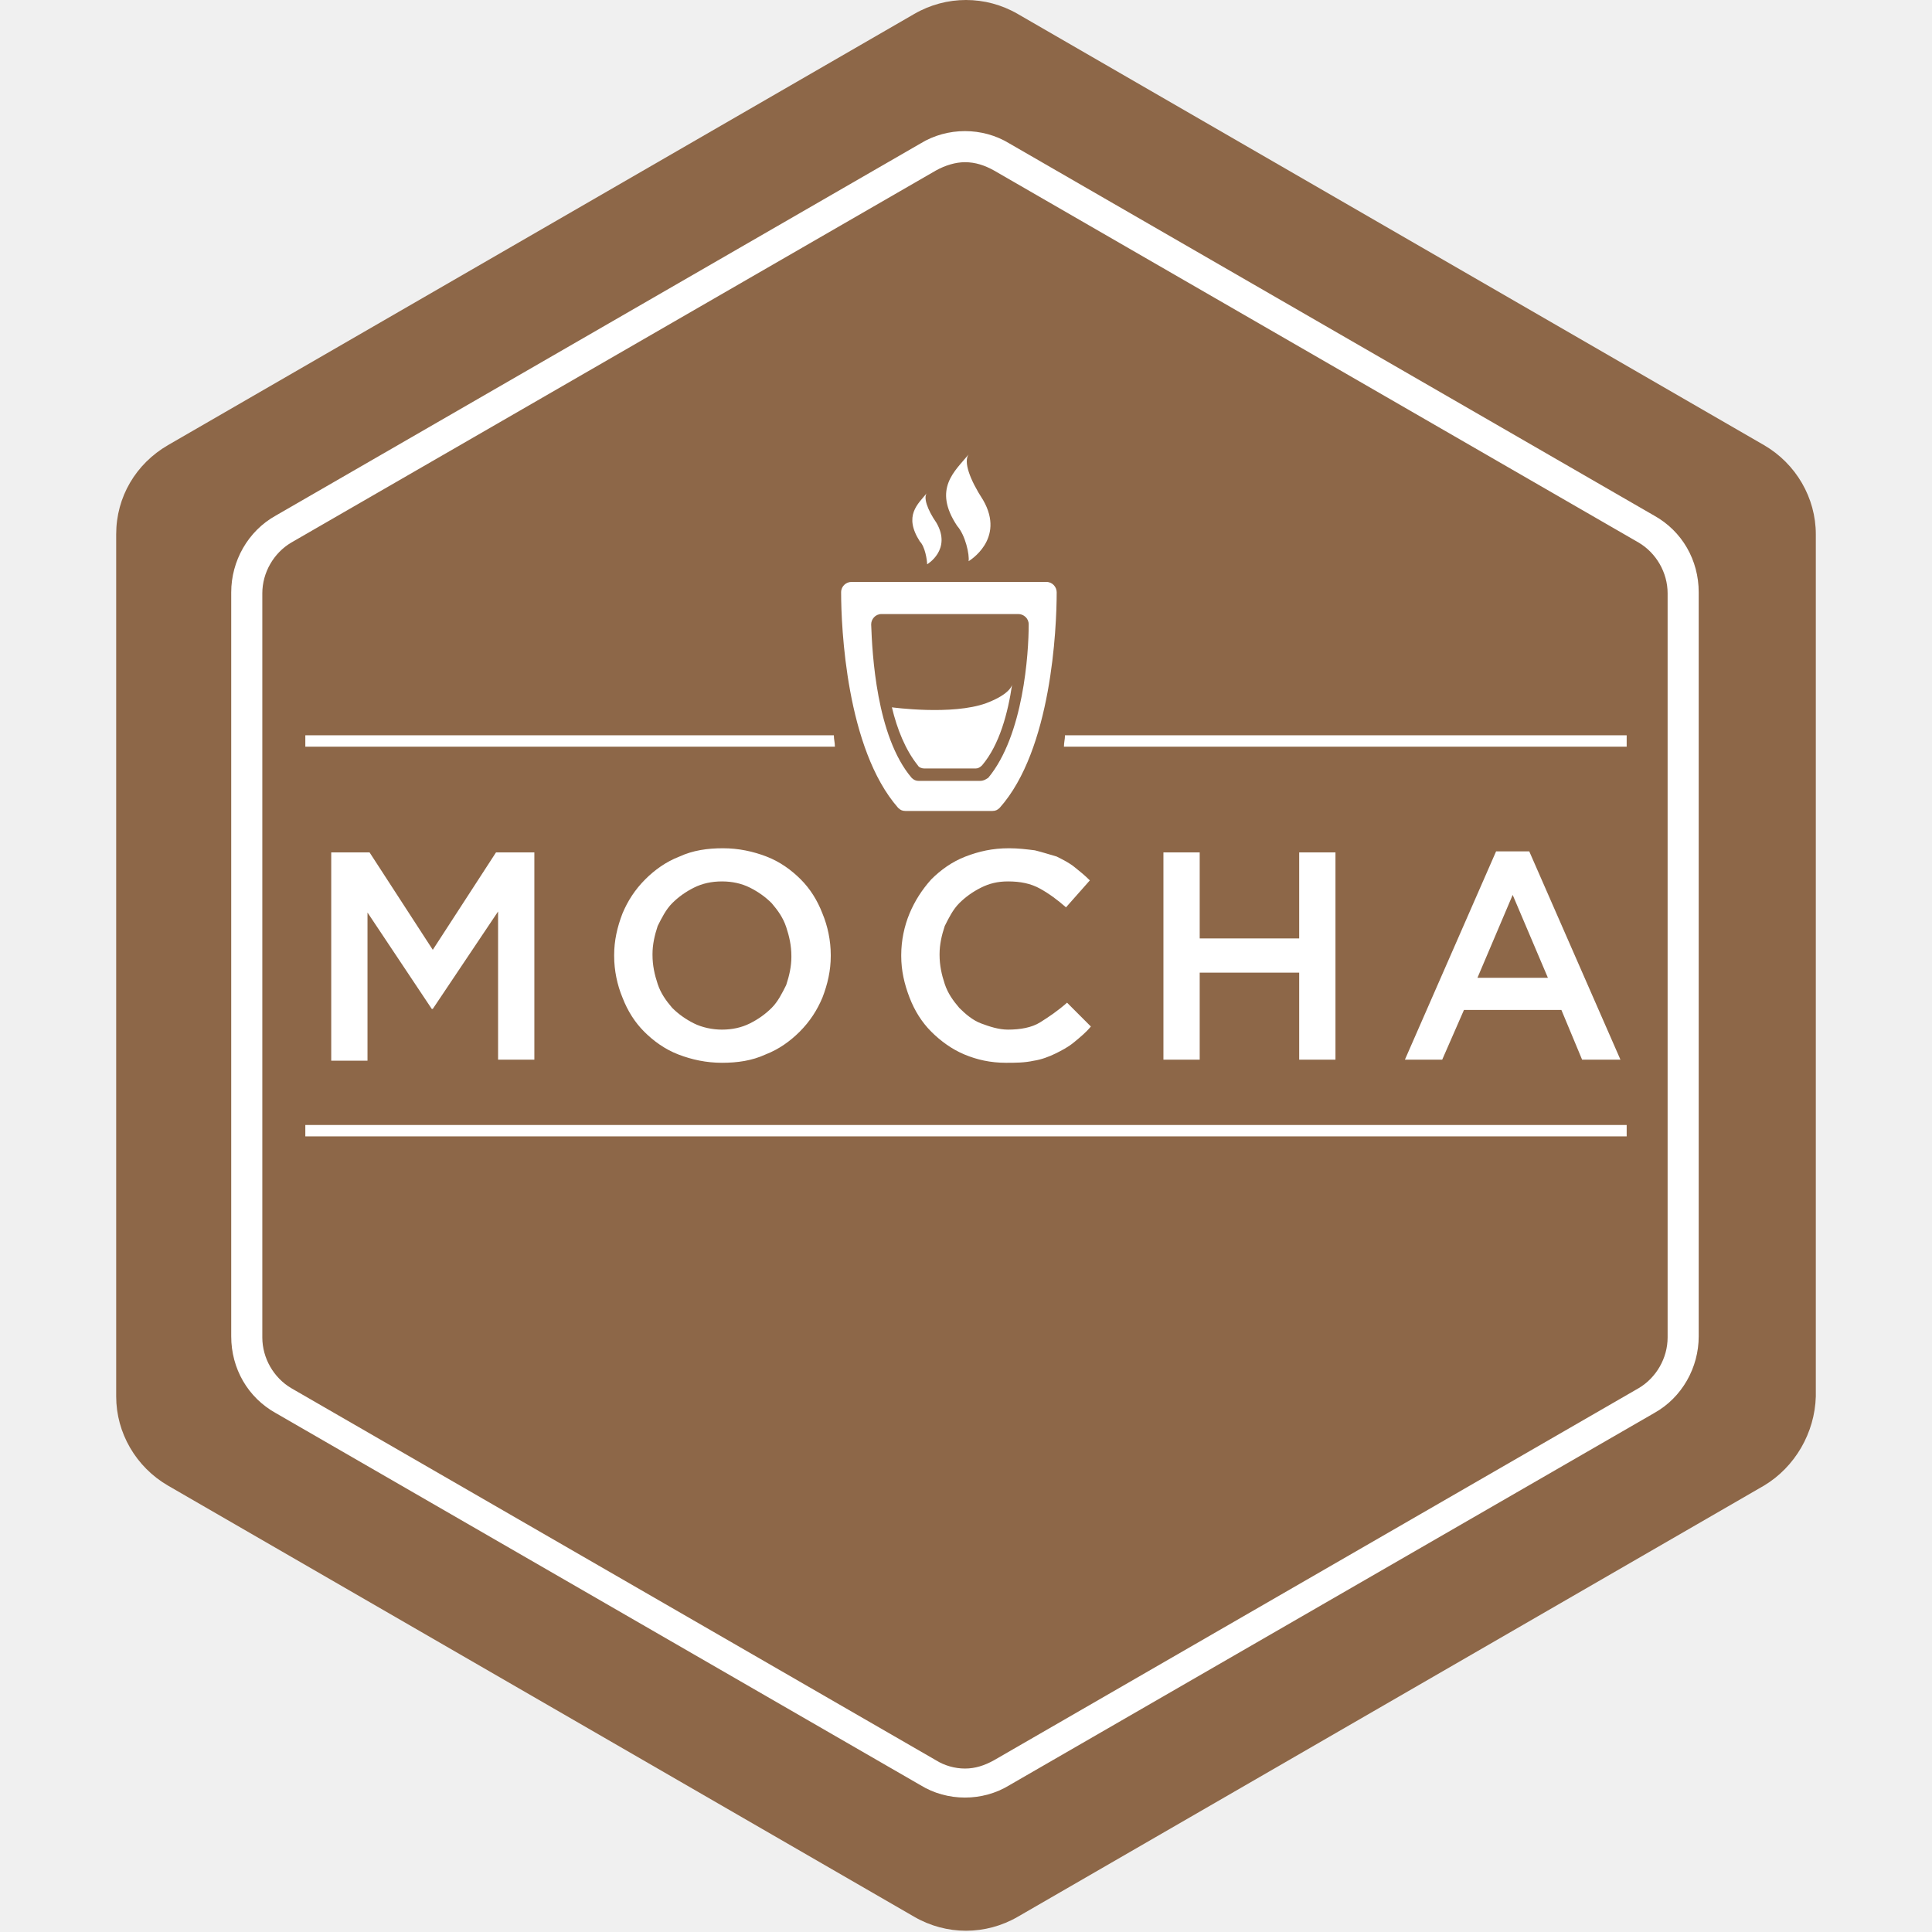
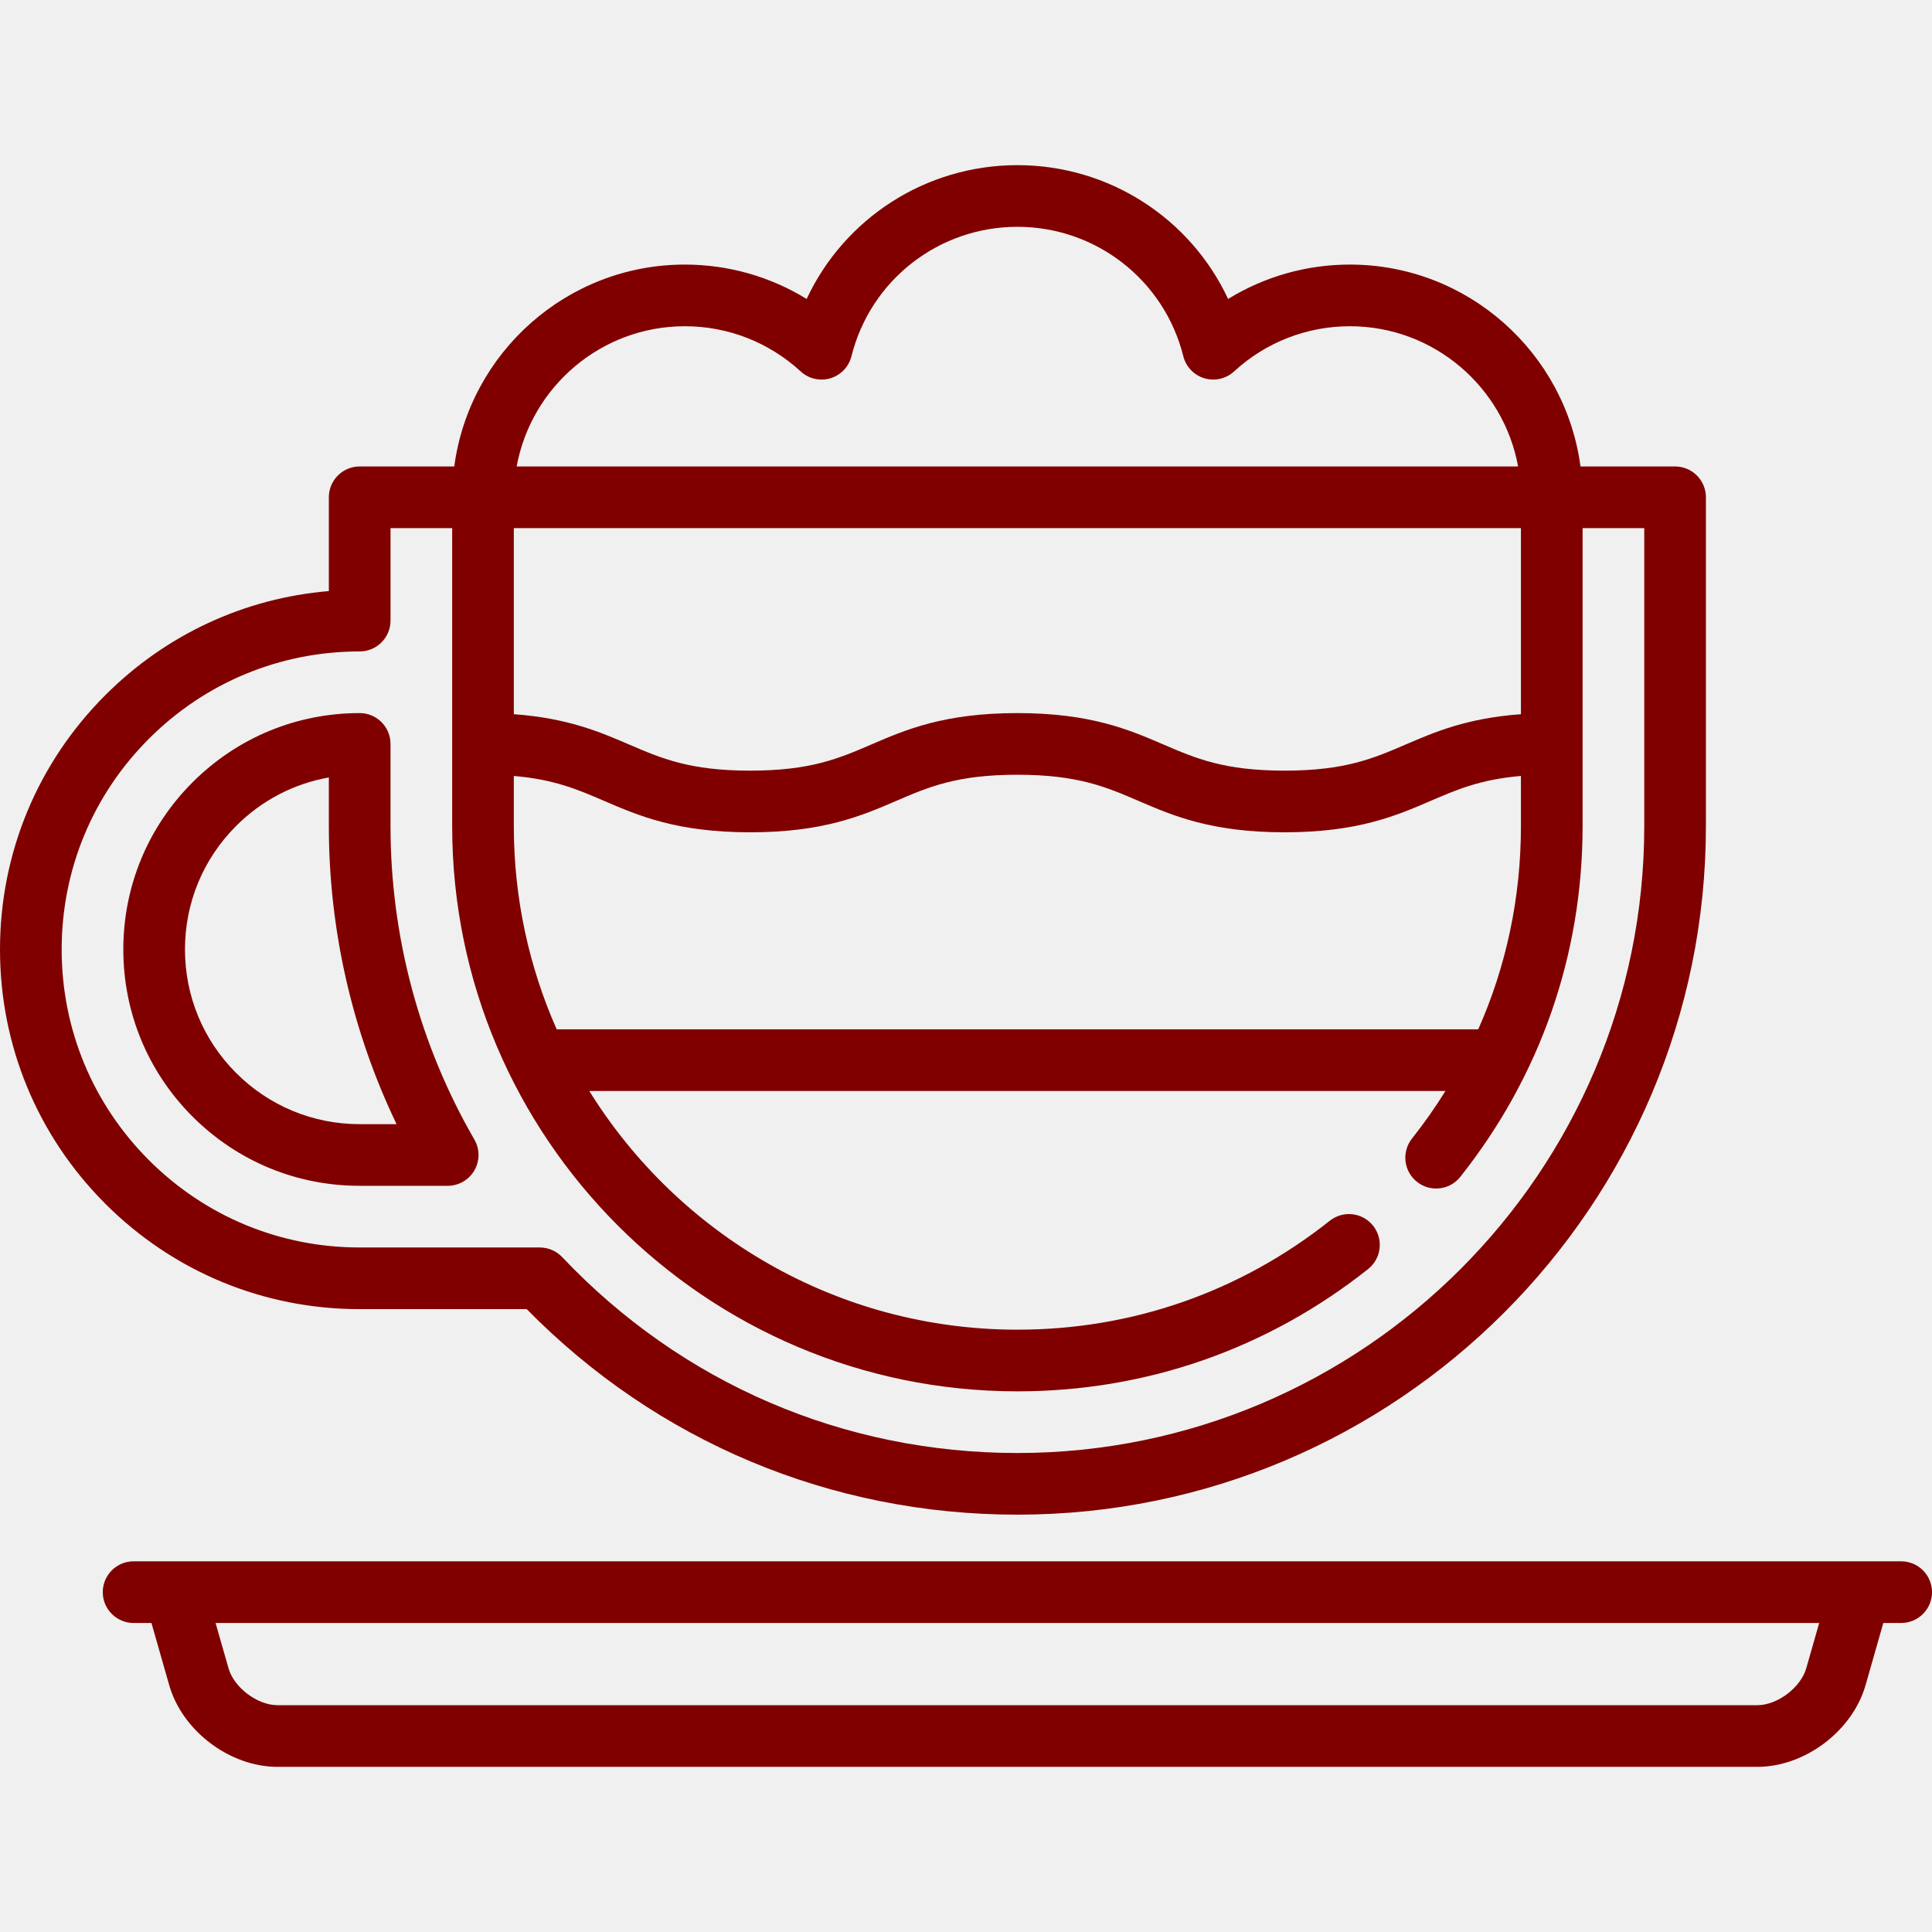
- <svg xmlns="http://www.w3.org/2000/svg" width="800px" height="800px" viewBox="-17.5 0 291 291" version="1.1" preserveAspectRatio="xMidYMid">
-   <g>
-     <path d="M248.195,223.766 L135.805,288.703 C130.966,291.512 125.034,291.512 120.195,288.703 L7.805,223.766 C2.966,220.956 0,215.805 0,210.342 L0,80.468 C0,74.849 2.966,69.854 7.805,67.044 L120.195,2.107 C125.034,-0.702 130.966,-0.702 135.805,2.107 L248.195,67.044 C253.034,69.854 256,75.005 256,80.468 L256,210.342 C255.844,215.805 252.878,220.956 248.195,223.766 L248.195,223.766 Z" fill="#8D6748">
- 
- </path>
-     <path d="M127.844,19.747 C125.503,19.747 123.161,20.371 121.132,21.62 L24.039,77.659 C19.824,80.001 17.327,84.527 17.327,89.21 L17.327,201.288 C17.327,206.127 19.824,210.498 24.039,212.84 L121.132,268.879 C123.161,270.128 125.503,270.752 127.844,270.752 C130.185,270.752 132.527,270.128 134.556,268.879 L231.649,212.84 C235.864,210.498 238.361,205.971 238.361,201.289 L238.361,89.21 C238.361,84.371 235.864,80.001 231.649,77.659 L134.556,21.62 C132.527,20.371 130.185,19.747 127.844,19.747 L127.844,19.747 Z M127.844,24.43 L127.844,24.43 C129.405,24.43 130.81,24.898 132.215,25.679 L229.307,81.718 C231.961,83.279 233.678,86.245 233.678,89.367 L233.678,201.445 C233.678,204.567 231.961,207.532 229.307,209.093 L132.215,265.132 C130.81,265.913 129.405,266.381 127.844,266.381 C126.283,266.381 124.722,265.913 123.473,265.132 L26.381,209.093 C23.727,207.532 22.01,204.567 22.01,201.445 L22.01,89.367 C22.01,86.245 23.727,83.279 26.381,81.718 L123.473,25.679 C124.878,24.898 126.439,24.43 127.844,24.43 L127.844,24.43 Z M118.868,122.147 L131.98,122.147 C132.449,122.147 132.761,121.99 133.073,121.678 C140.878,112.937 141.659,94.673 141.659,89.21 C141.659,88.43 141.034,87.649 140.098,87.649 L125.424,87.649 L110.751,87.649 C109.971,87.649 109.19,88.273 109.19,89.21 C109.19,94.517 109.971,112.781 117.776,121.678 C118.088,121.99 118.4,122.147 118.868,122.147 Z M115.278,92.488 L125.58,92.488 L135.883,92.488 C136.663,92.488 137.444,93.112 137.444,94.049 C137.444,98.42 136.663,110.751 131.356,117.151 C130.888,117.464 130.576,117.62 130.107,117.62 L120.898,117.62 C120.429,117.62 120.117,117.464 119.805,117.151 C114.497,110.908 113.873,98.42 113.717,94.049 C113.717,93.269 114.341,92.488 115.278,92.488 Z M128.39,84.527 C128.39,84.527 134.01,81.249 130.575,75.317 C128.546,72.195 127.61,69.542 128.39,68.449 C126.361,70.947 122.927,73.6 126.673,79.22 C127.922,80.625 128.546,83.59 128.39,84.527 Z M122.146,84.995 C122.146,84.995 125.892,82.81 123.551,78.751 C122.146,76.722 121.522,74.849 122.146,74.224 C120.741,75.941 118.556,77.658 121.053,81.561 C121.834,82.341 122.146,84.371 122.146,84.995 Z M121.678,115.747 L129.483,115.747 C129.795,115.747 130.107,115.591 130.419,115.279 C133.073,112.157 134.322,107.318 134.946,103.103 C134.946,103.103 134.79,104.508 131.044,105.913 C125.893,107.786 116.839,106.537 116.839,106.537 C117.619,109.815 118.868,112.937 120.741,115.279 C120.897,115.591 121.366,115.747 121.678,115.747 Z M62.985,159.61 L62.985,128.391 L57.209,128.391 L47.687,143.064 L38.165,128.391 L32.39,128.391 L32.39,159.766 L37.853,159.766 L37.853,137.444 L47.531,151.961 L47.687,151.961 L57.522,137.288 L57.522,159.61 L62.985,159.61 Z M97.952,129.015 C95.922,128.234 93.737,127.766 91.396,127.766 C89.054,127.766 86.869,128.078 84.839,129.015 C82.81,129.795 81.093,131.044 79.688,132.449 C78.127,134.01 77.035,135.727 76.254,137.6 C75.474,139.629 75.005,141.658 75.005,143.844 L75.005,144 C75.005,146.185 75.474,148.371 76.254,150.244 C77.035,152.273 78.127,153.99 79.532,155.395 C80.937,156.8 82.654,158.049 84.683,158.829 C86.713,159.61 88.898,160.078 91.239,160.078 C93.581,160.078 95.766,159.766 97.796,158.829 C99.825,158.049 101.542,156.8 102.947,155.395 C104.508,153.834 105.6,152.117 106.381,150.244 C107.161,148.215 107.63,146.185 107.63,144 L107.63,143.844 C107.63,141.658 107.161,139.473 106.381,137.6 C105.6,135.571 104.508,133.854 103.103,132.449 C101.698,131.044 99.981,129.795 97.952,129.015 Z M101.698,144.156 C101.698,145.561 101.386,146.966 100.917,148.371 C100.293,149.619 99.669,150.868 98.732,151.805 C97.796,152.741 96.703,153.522 95.454,154.146 C94.205,154.771 92.8,155.083 91.239,155.083 C89.835,155.083 88.274,154.771 87.025,154.146 C85.776,153.522 84.683,152.741 83.747,151.805 C82.81,150.712 82.03,149.619 81.561,148.215 C81.093,146.81 80.781,145.405 80.781,143.844 L80.781,143.688 C80.781,142.283 81.093,140.878 81.561,139.473 C82.186,138.224 82.81,136.976 83.747,136.039 C84.683,135.102 85.776,134.322 87.025,133.697 C88.274,133.073 89.678,132.761 91.239,132.761 C92.8,132.761 94.205,133.073 95.454,133.697 C96.703,134.322 97.796,135.102 98.732,136.039 C99.669,137.132 100.449,138.224 100.917,139.629 C101.386,141.034 101.698,142.439 101.698,144 L101.698,144.156 Z M124.8,139.473 C125.424,138.224 126.049,136.975 126.985,136.039 C127.922,135.102 129.015,134.322 130.263,133.697 C131.512,133.073 132.761,132.761 134.322,132.761 C136.195,132.761 137.756,133.073 139.161,133.853 C140.566,134.634 141.815,135.571 143.063,136.663 L146.654,132.605 C145.873,131.824 145.093,131.2 144.312,130.575 C143.532,129.951 142.595,129.483 141.659,129.014 C140.566,128.702 139.629,128.39 138.38,128.078 C137.132,127.922 135.883,127.766 134.478,127.766 C131.98,127.766 129.951,128.234 127.922,129.014 C125.893,129.795 124.176,131.044 122.771,132.449 C121.366,134.01 120.273,135.727 119.493,137.6 C118.712,139.473 118.244,141.658 118.244,143.844 L118.244,144 C118.244,146.185 118.712,148.214 119.493,150.244 C120.273,152.273 121.366,153.99 122.771,155.395 C124.176,156.8 125.893,158.049 127.766,158.829 C129.639,159.61 131.668,160.078 134.01,160.078 C135.415,160.078 136.819,160.078 138.224,159.766 C139.317,159.61 140.566,159.141 141.502,158.673 C142.439,158.205 143.376,157.736 144.312,156.956 C145.249,156.175 146.029,155.551 146.81,154.614 L143.22,151.024 C141.815,152.273 140.41,153.21 139.161,153.99 C137.912,154.771 136.195,155.083 134.322,155.083 C132.917,155.083 131.512,154.614 130.263,154.146 C129.015,153.678 127.922,152.741 126.985,151.805 C126.049,150.712 125.268,149.619 124.8,148.214 C124.332,146.81 124.019,145.405 124.019,143.844 L124.019,143.688 C124.019,142.283 124.332,140.878 124.8,139.473 Z M157.737,128.391 L157.737,159.61 L163.2,159.61 L163.2,146.498 L178.186,146.498 L178.186,159.61 L183.649,159.61 L183.649,128.391 L178.186,128.391 L178.186,141.347 L163.2,141.347 L163.2,128.391 L157.737,128.391 Z M217.678,152.118 L220.8,159.611 L226.575,159.611 L212.839,128.234 L207.843,128.234 L194.107,159.611 L199.726,159.611 L203.004,152.118 L217.678,152.118 Z M210.341,134.791 L215.648,147.279 L205.034,147.279 L210.341,134.791 Z M28.488,171.161 L227.512,171.161 L227.512,169.444 L28.488,169.444 L28.488,171.161 Z M142.907,110.751 C142.907,111.376 142.751,111.844 142.751,112.469 L227.512,112.469 L227.512,110.751 L142.907,110.751 Z M108.097,110.751 L28.488,110.751 L28.488,112.469 L108.254,112.469 C108.254,111.844 108.097,111.376 108.097,110.751 Z" fill="#FFFFFF">
- 
- </path>
+ <svg xmlns="http://www.w3.org/2000/svg" fill="#800000" height="215px" width="215px" version="1.1" viewBox="0 0 470.00 470.00" enable-background="new 0 0 470 470" transform="matrix(1, 0, 0, 1, 0, 0)" stroke="#800000" stroke-width="0.005">
+   <g id="SVGRepo_bgCarrier" stroke-width="0" />
+   <g id="SVGRepo_tracerCarrier" stroke-linecap="round" stroke-linejoin="round" />
+   <g id="SVGRepo_iconCarrier">
+     <g>
+       <path d="m462.5,379.824h-430c-4.142,0-7.5,3.357-7.5,7.5s3.358,7.5 7.5,7.5h4.343l4.325,15.138c3.182,11.138 14.748,19.862 26.332,19.862h360c11.584,0 23.15-8.725 26.332-19.862l4.325-15.138h4.343c4.142,0 7.5-3.357 7.5-7.5s-3.358-7.5-7.5-7.5zm-23.091,26.016c-1.343,4.702-7.02,8.983-11.909,8.983h-360c-4.89,0-10.566-4.281-11.909-8.983l-3.148-11.017h390.114l-3.148,11.017z" />
+       <path d="m87.5,318.474h40.632c31.729,32.271 73.988,50 119.367,50 92.36,0 167.5-75.141 167.5-167.5v-80c0-4.143-3.358-7.5-7.5-7.5h-23.012c-3.682-27.681-27.427-49.111-56.099-49.111-10.561,0-20.776,2.922-29.623,8.366-9.162-19.599-28.947-32.553-51.266-32.553s-42.104,12.954-51.266,32.553c-8.847-5.444-19.062-8.366-29.623-8.366-28.672,0-52.417,21.43-56.099,49.111h-23.012c-4.142,0-7.5,3.357-7.5,7.5v22.814c-20.544,1.732-39.627,10.567-54.372,25.313-16.526,16.527-25.627,38.501-25.627,61.873 0,23.372 9.102,45.345 25.628,61.872 16.528,16.527 38.501,25.628 61.872,25.628zm282.499-117.5c0,17.316-3.543,34.017-10.381,49.426h-224.194c-6.697-15.126-10.426-31.847-10.426-49.426v-12.204c9.816,0.83 15.565,3.307 22.031,6.092 8.282,3.568 17.67,7.612 35.466,7.612 17.796,0 27.184-4.044 35.467-7.612 7.957-3.428 14.829-6.388 29.532-6.388 14.704,0 21.576,2.96 29.534,6.388 8.283,3.568 17.671,7.612 35.468,7.612s27.185-4.044 35.468-7.612c6.466-2.785 12.216-5.262 22.034-6.092v12.204zm.001-27.229c-13.09,0.95-20.937,4.312-27.968,7.341-7.958,3.428-14.83,6.388-29.534,6.388s-21.576-2.96-29.534-6.388c-8.283-3.568-17.671-7.612-35.468-7.612-17.796,0-27.184,4.044-35.467,7.612-7.957,3.428-14.829,6.388-29.532,6.388-14.703,0-21.574-2.96-29.531-6.388-7.03-3.029-14.877-6.391-27.966-7.341v-45.271h245v45.271zm-203.389-94.382c10.465,0 20.469,3.904 28.169,10.993 1.948,1.794 4.699,2.427 7.23,1.667 2.536-0.759 4.483-2.798 5.125-5.365 4.635-18.536 21.233-31.481 40.364-31.481s35.729,12.945 40.364,31.481c0.642,2.567 2.59,4.606 5.125,5.365 2.535,0.758 5.283,0.125 7.23-1.667 7.7-7.089 17.704-10.993 28.169-10.993 20.383,0 37.378,14.736 40.921,34.111h-243.62c3.545-19.375 20.54-34.111 40.923-34.111zm-130.376,100.345c13.692-13.693 31.898-21.234 51.265-21.234 4.142,0 7.5-3.357 7.5-7.5v-22.5h15v72.5c0,75.817 61.682,137.5 137.5,137.5 31.29,0 60.794-10.287 85.324-29.75 3.245-2.574 3.788-7.292 1.214-10.537-2.575-3.246-7.293-3.787-10.537-1.213-21.85,17.336-48.13,26.5-76,26.5-43.926,0-82.52-23.244-104.145-58.074h208.285c-2.479,3.975-5.181,7.844-8.142,11.575-2.574,3.244-2.031,7.962 1.214,10.536 3.245,2.576 7.962,2.031 10.537-1.214 19.462-24.529 29.75-54.033 29.75-85.323v-72.5h15v72.5c0,84.089-68.411,152.5-152.5,152.5-42.303,0-81.63-16.925-110.737-47.657-1.417-1.496-3.385-2.343-5.445-2.343h-43.817c-19.364,0-37.571-7.541-51.265-21.235-13.693-13.694-21.235-31.9-21.235-51.265 0-19.366 7.541-37.572 21.234-51.266z" />
+       <path d="m87.5,288.474h21.409c2.681,0 5.157-1.431 6.497-3.753s1.338-5.183-0.004-7.503c-13.348-23.073-20.403-49.438-20.403-76.244v-20c0-4.143-3.358-7.5-7.5-7.5-15.359,0-29.799,5.981-40.658,16.841-10.86,10.86-16.841,25.3-16.841,40.659 0,15.358 5.981,29.798 16.842,40.659 10.861,10.861 25.3,16.841 40.658,16.841zm-30.052-87.553c6.229-6.229 14.053-10.287 22.551-11.792v11.845c0,25.167 5.667,49.987 16.473,72.5h-8.972c-11.352,0-22.024-4.421-30.052-12.447-8.027-8.028-12.448-18.701-12.448-30.053 0-11.352 4.42-22.025 12.448-30.053z" />
+     </g>
  </g>
</svg>
